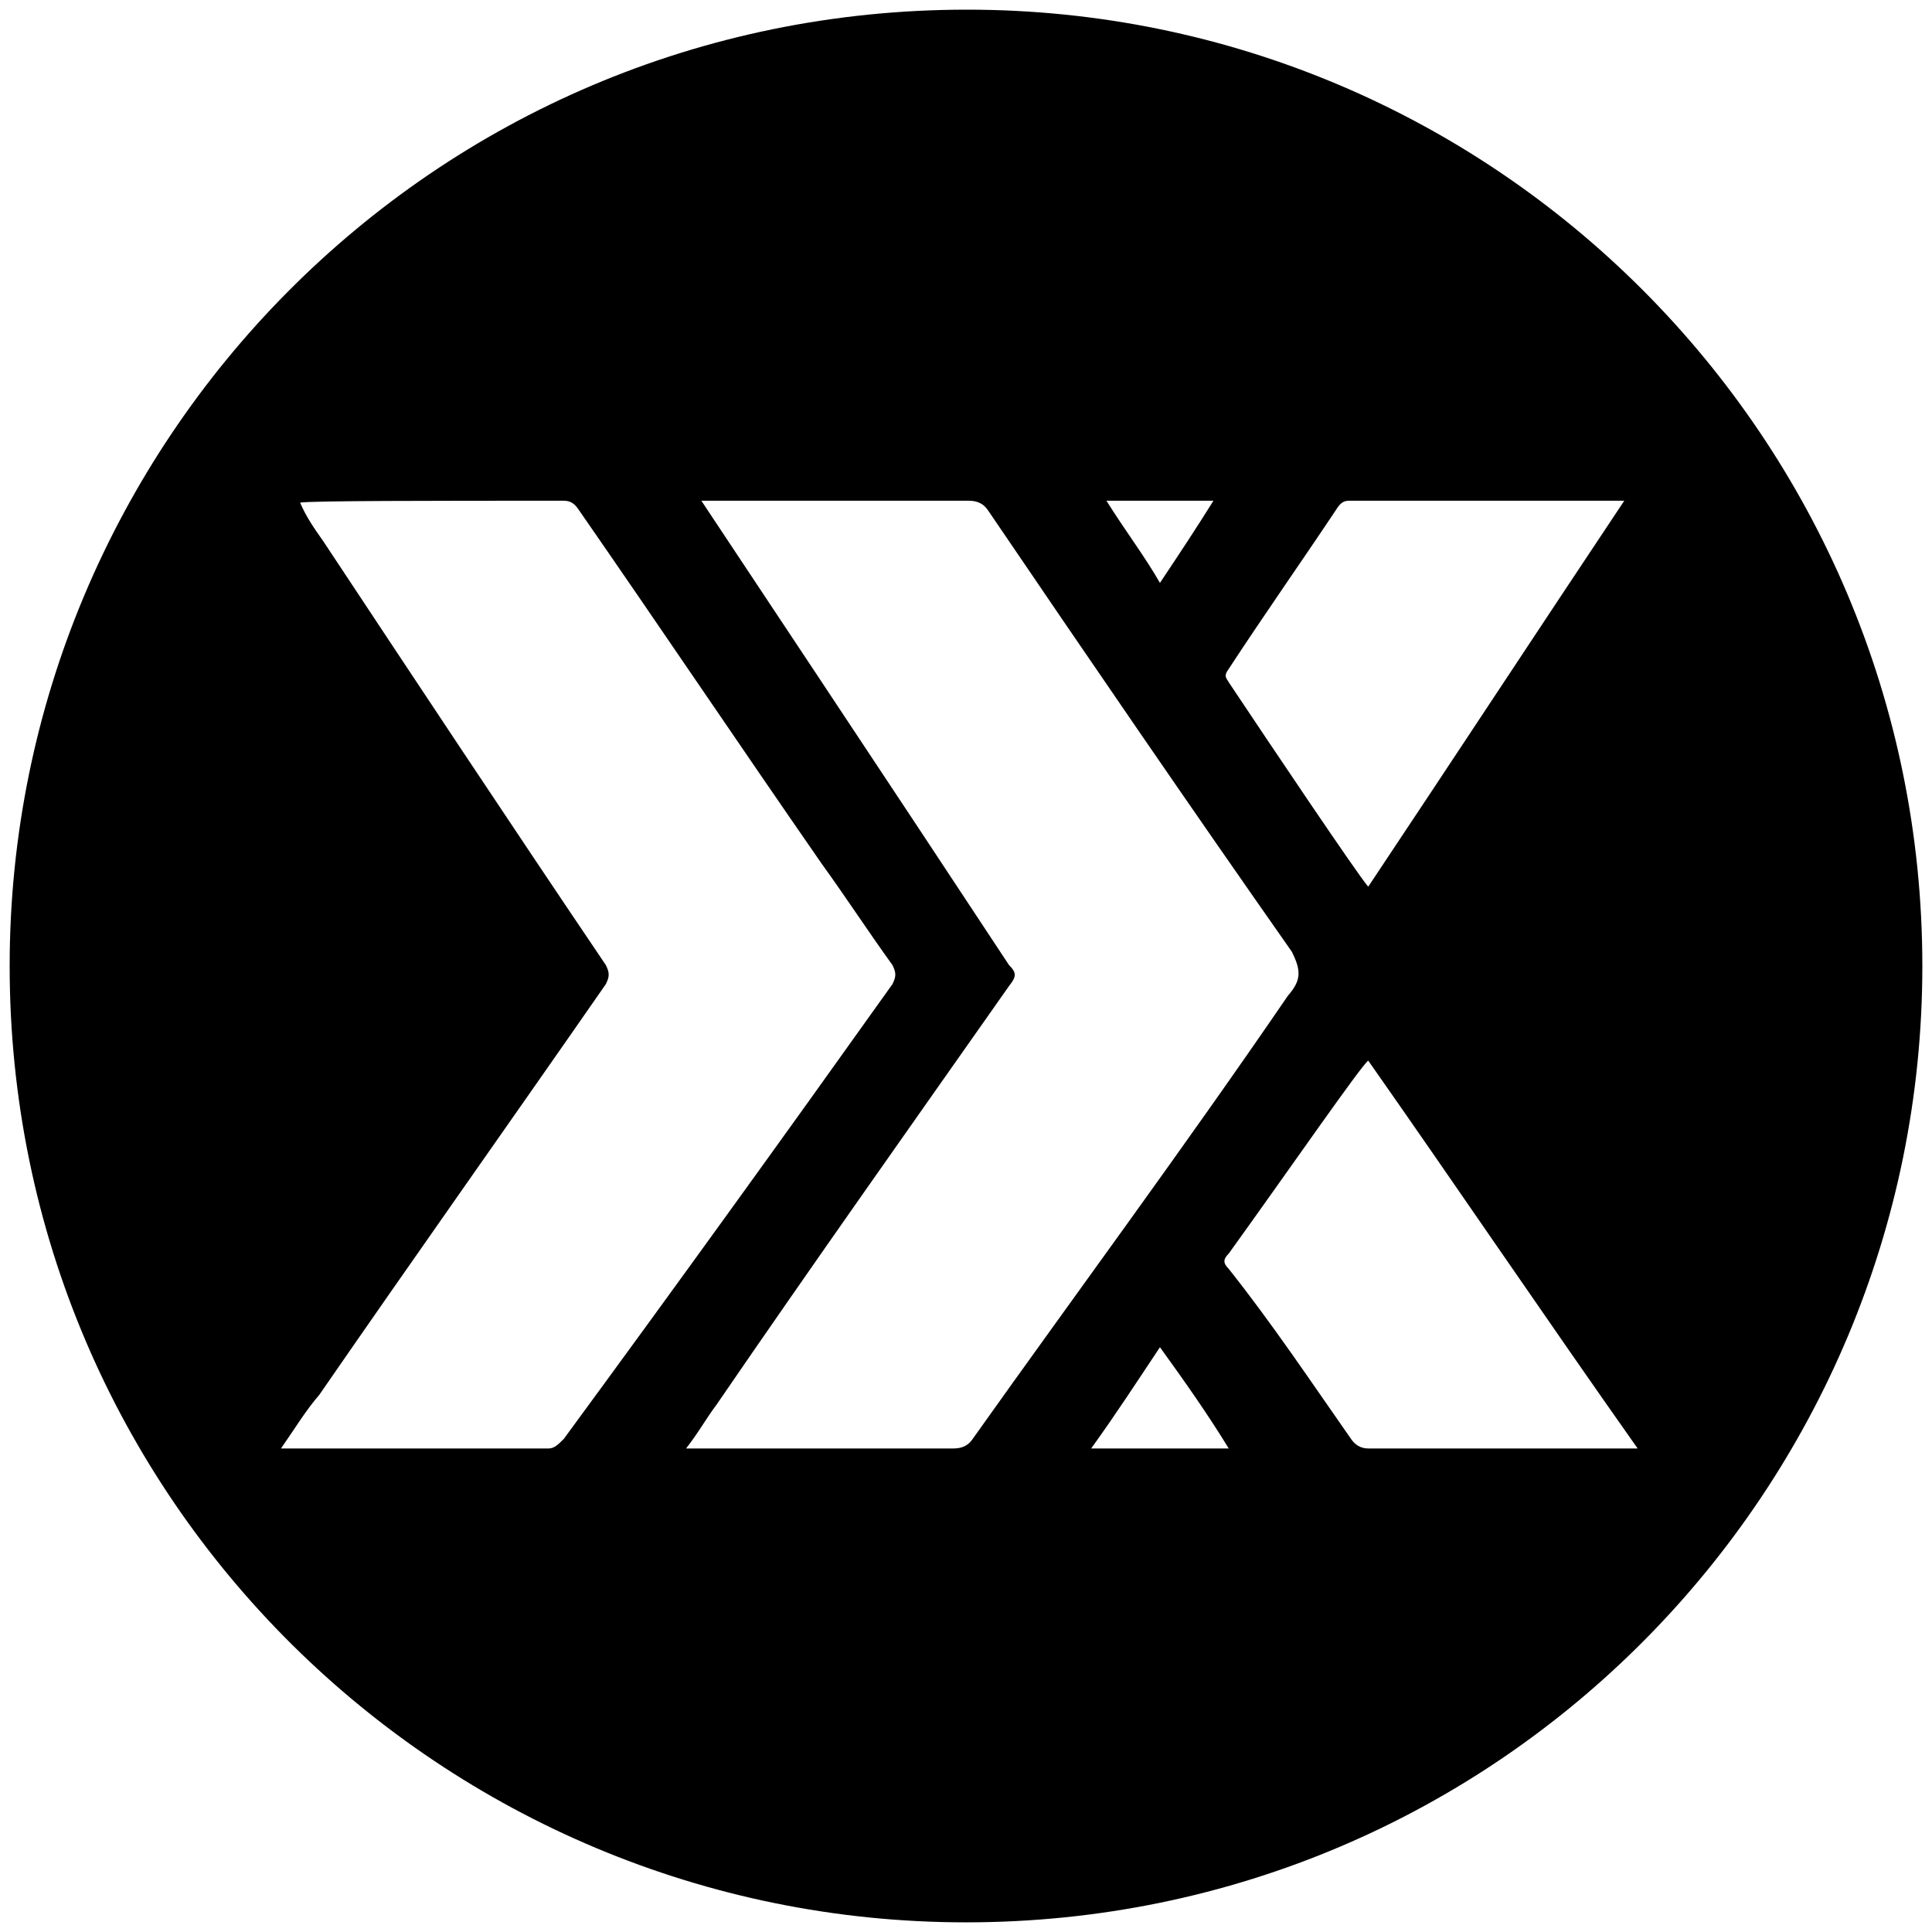
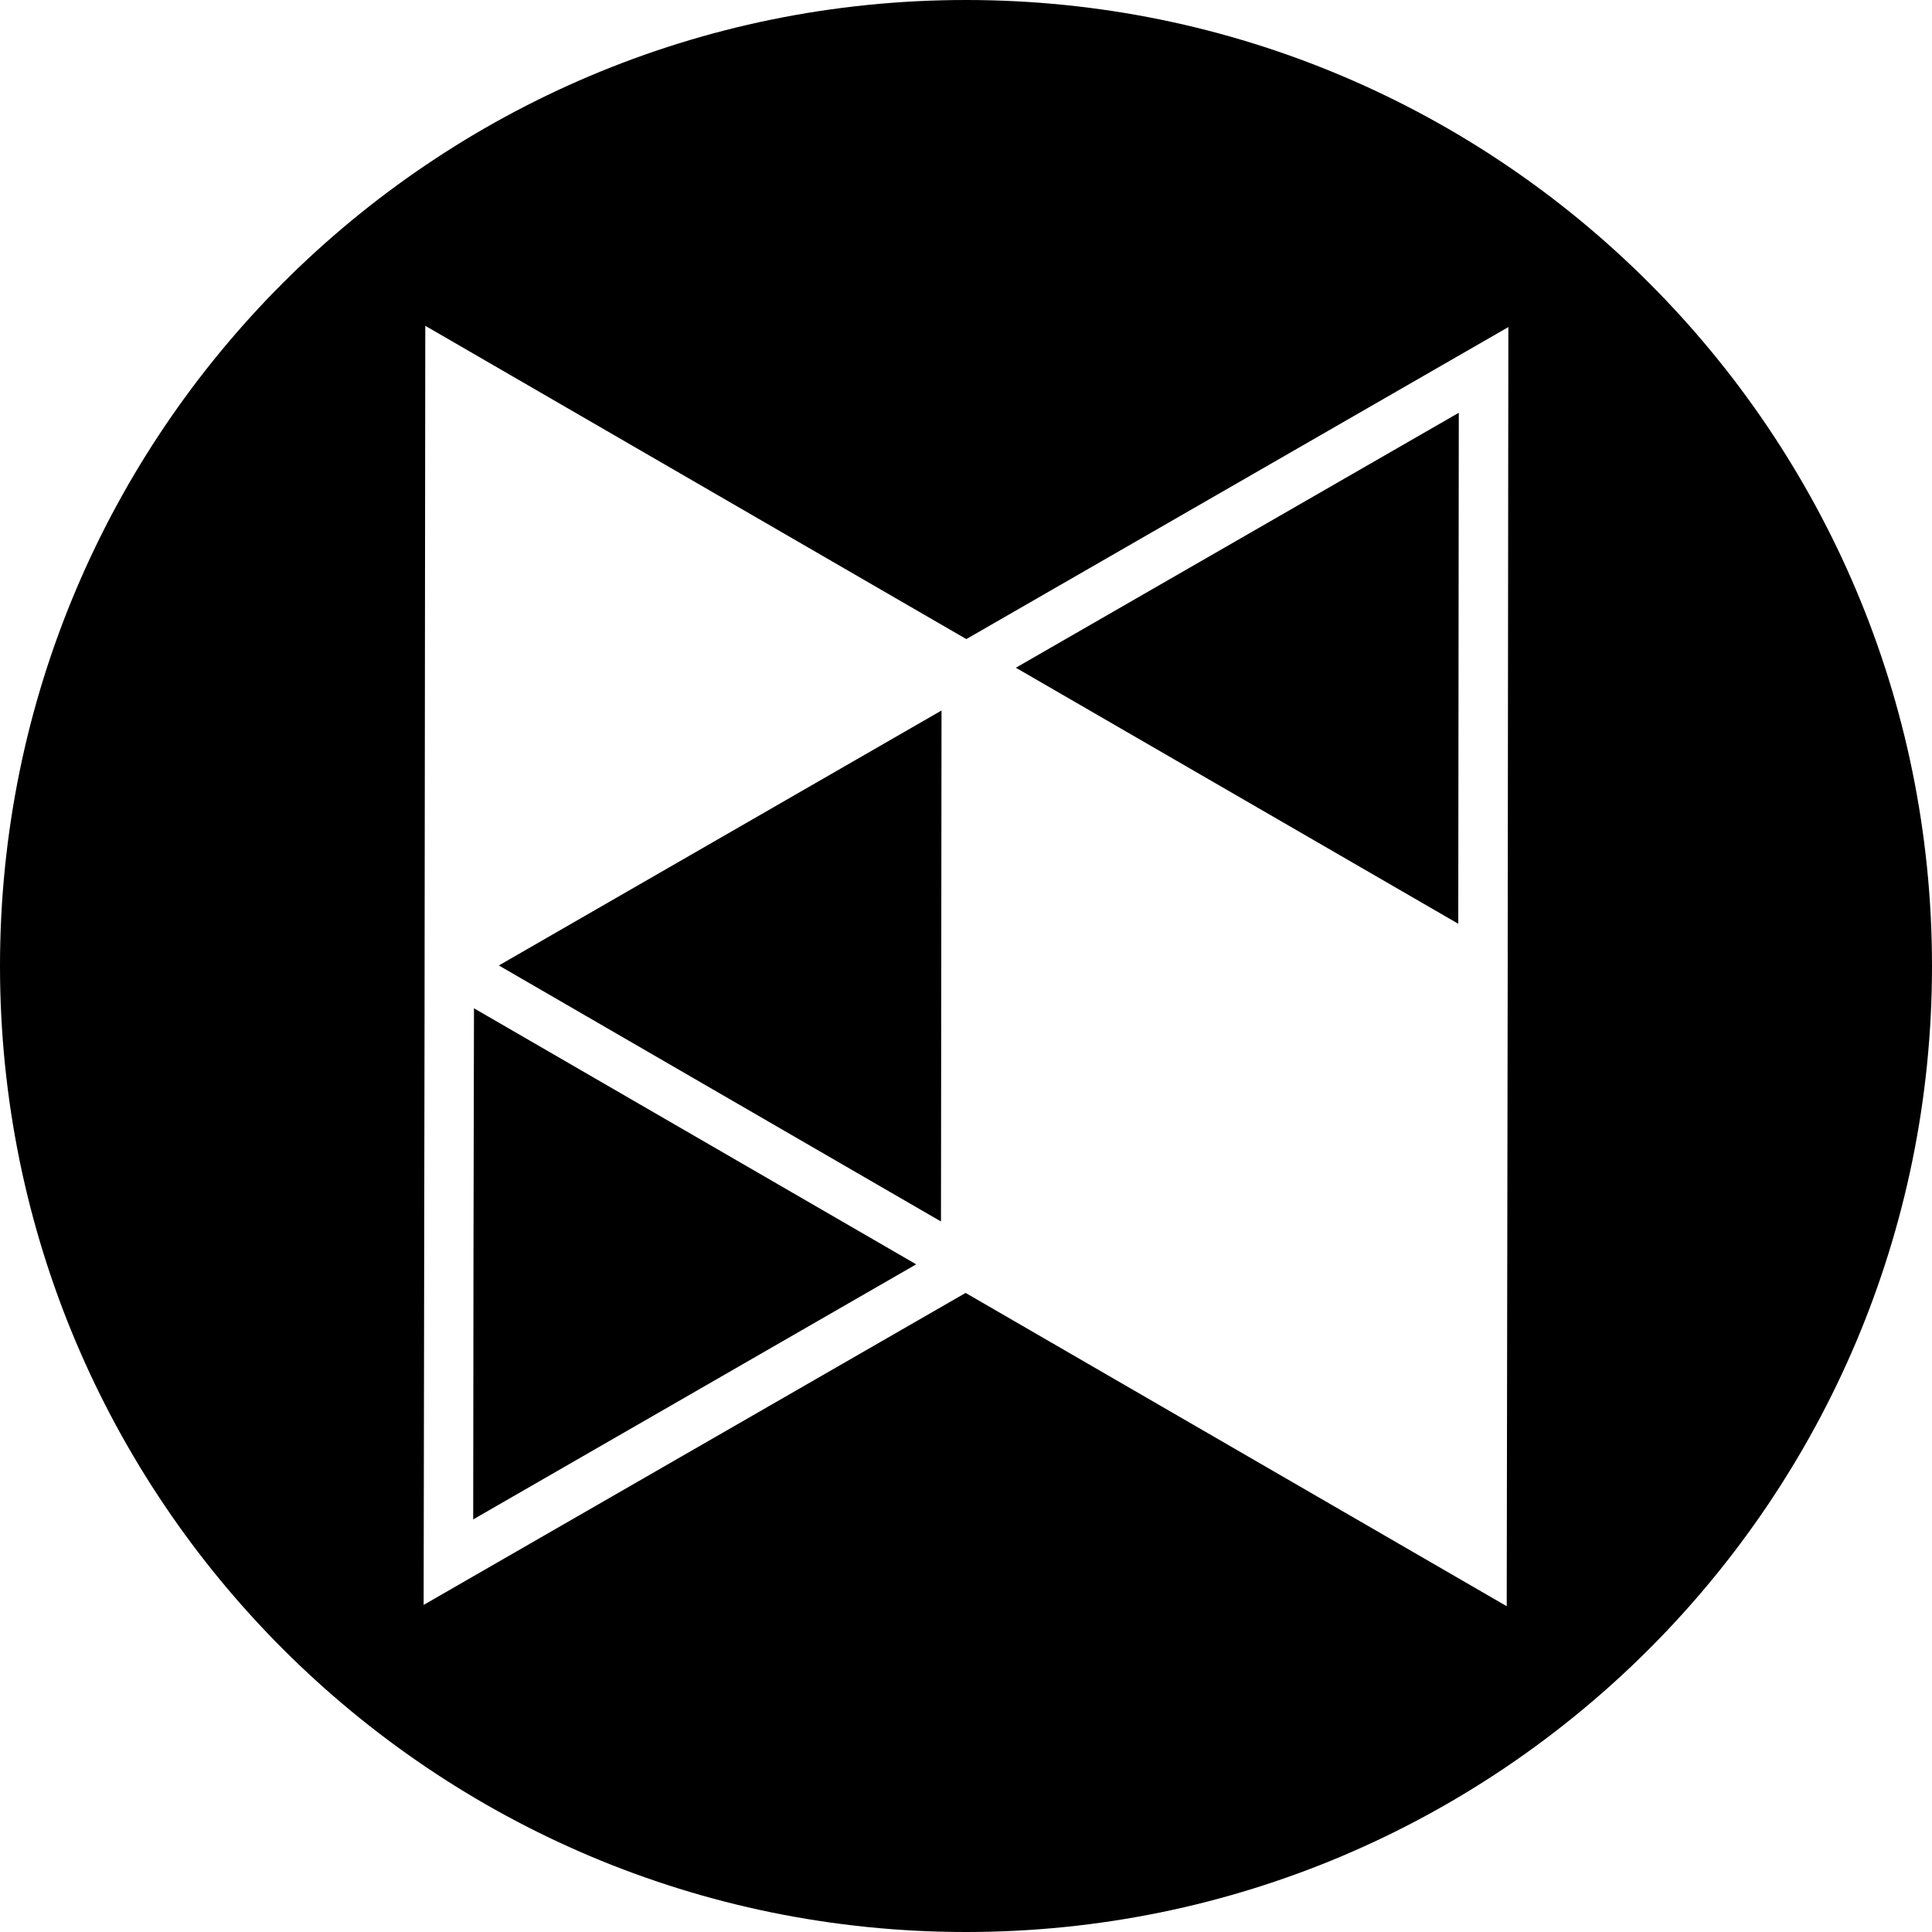
- <svg xmlns="http://www.w3.org/2000/svg" viewBox="0 0 1000 1000">
-   <path d="M500.496 5C223.572 5 5 229.506 5 500.002c0 276.43 224.506 495.001 495.002 495.001 276.43 0 495.001-224.506 495.001-495.001C995.003 226.539 773.464 5 500.496 5zM145.44 749.728c6.923-9.89 12.857-19.78 19.78-27.693 48.462-70.22 98.902-141.429 148.352-212.638 1.978-3.956 1.978-5.934 0-9.89-49.45-73.187-97.912-146.374-146.374-219.561-4.945-6.923-8.9-12.857-11.868-19.78 4.945-.99 69.231-.99 136.484-.99 3.956 0 5.934 1.979 7.912 4.946 42.528 61.319 83.077 121.648 125.605 182.967 12.857 17.803 23.736 34.616 36.594 52.418 1.978 3.956 1.978 5.934 0 9.89-56.374 79.121-112.748 157.254-170.11 235.386-2.968 2.967-4.946 4.945-7.913 4.945H151.374zm209.671 0c6.923-8.901 9.89-14.835 15.824-22.748 49.451-72.198 99.89-143.407 151.32-216.594 3.956-4.945 3.956-6.923 0-10.879-51.43-78.132-159.232-240.33-159.232-240.33h138.462c4.945 0 7.912 1.978 9.89 4.945 52.418 77.143 103.847 152.308 157.254 228.462 4.945 9.89 4.945 14.835-1.978 22.747-53.407 78.132-109.781 154.287-163.188 229.452-1.978 2.967-4.945 4.945-9.89 4.945H362.034zm209.671 0c12.857-17.803 23.736-34.616 35.605-52.418 12.857 17.802 24.725 34.615 35.604 52.418zm7.912-490.551h55.385c-9.89 15.824-17.802 27.692-27.692 42.527-7.913-13.846-17.803-26.703-27.693-42.527zm63.297 397.583c-2.967-2.967-2.967-4.945 0-7.912 30.66-42.527 68.242-96.923 72.198-99.89 46.484 66.264 91.979 133.517 139.451 200.77H708.19c-3.957 0-6.924-1.978-8.902-4.945-20.77-29.67-40.55-59.341-63.297-88.023zm0-303.627c-.989-1.978-2.967-2.967 0-6.923 18.791-28.682 37.583-55.385 55.385-82.088 2.967-4.945 4.945-4.945 7.912-4.945h141.43c-45.496 68.242-89.012 134.506-132.529 199.78-5.934-6.923-50.44-73.187-72.198-105.824z" />
+ <svg xmlns="http://www.w3.org/2000/svg" id="a" viewBox="0 0 1000 1000">
+   <path d="m258.198,499.722l229.131-131.967-.081,78.664-.2,185.822-228.849-132.519Zm741.802.278c0,276.142-223.858,500-500,500S0,776.142,0,500,223.858,0,500,0s500,223.858,500,500Zm-219.618-7.056l.344-323.655-267.754,154.131-1.699.978-11.099,6.389-12.795-7.405v.009L220.125,168.627l-.344,323.653-.016,14.784-.016,14.772.006-.003-.481,308.866,280.524-161.484,280.077,162.159.525-338.419-.019-.011Zm-535.315,161.219l-.138,132.277,229.296-132.027-228.896-132.527-.263,132.277Zm509.728-176.025l.275-264.49-229.267,131.972,228.992,132.517Z" />
</svg>
